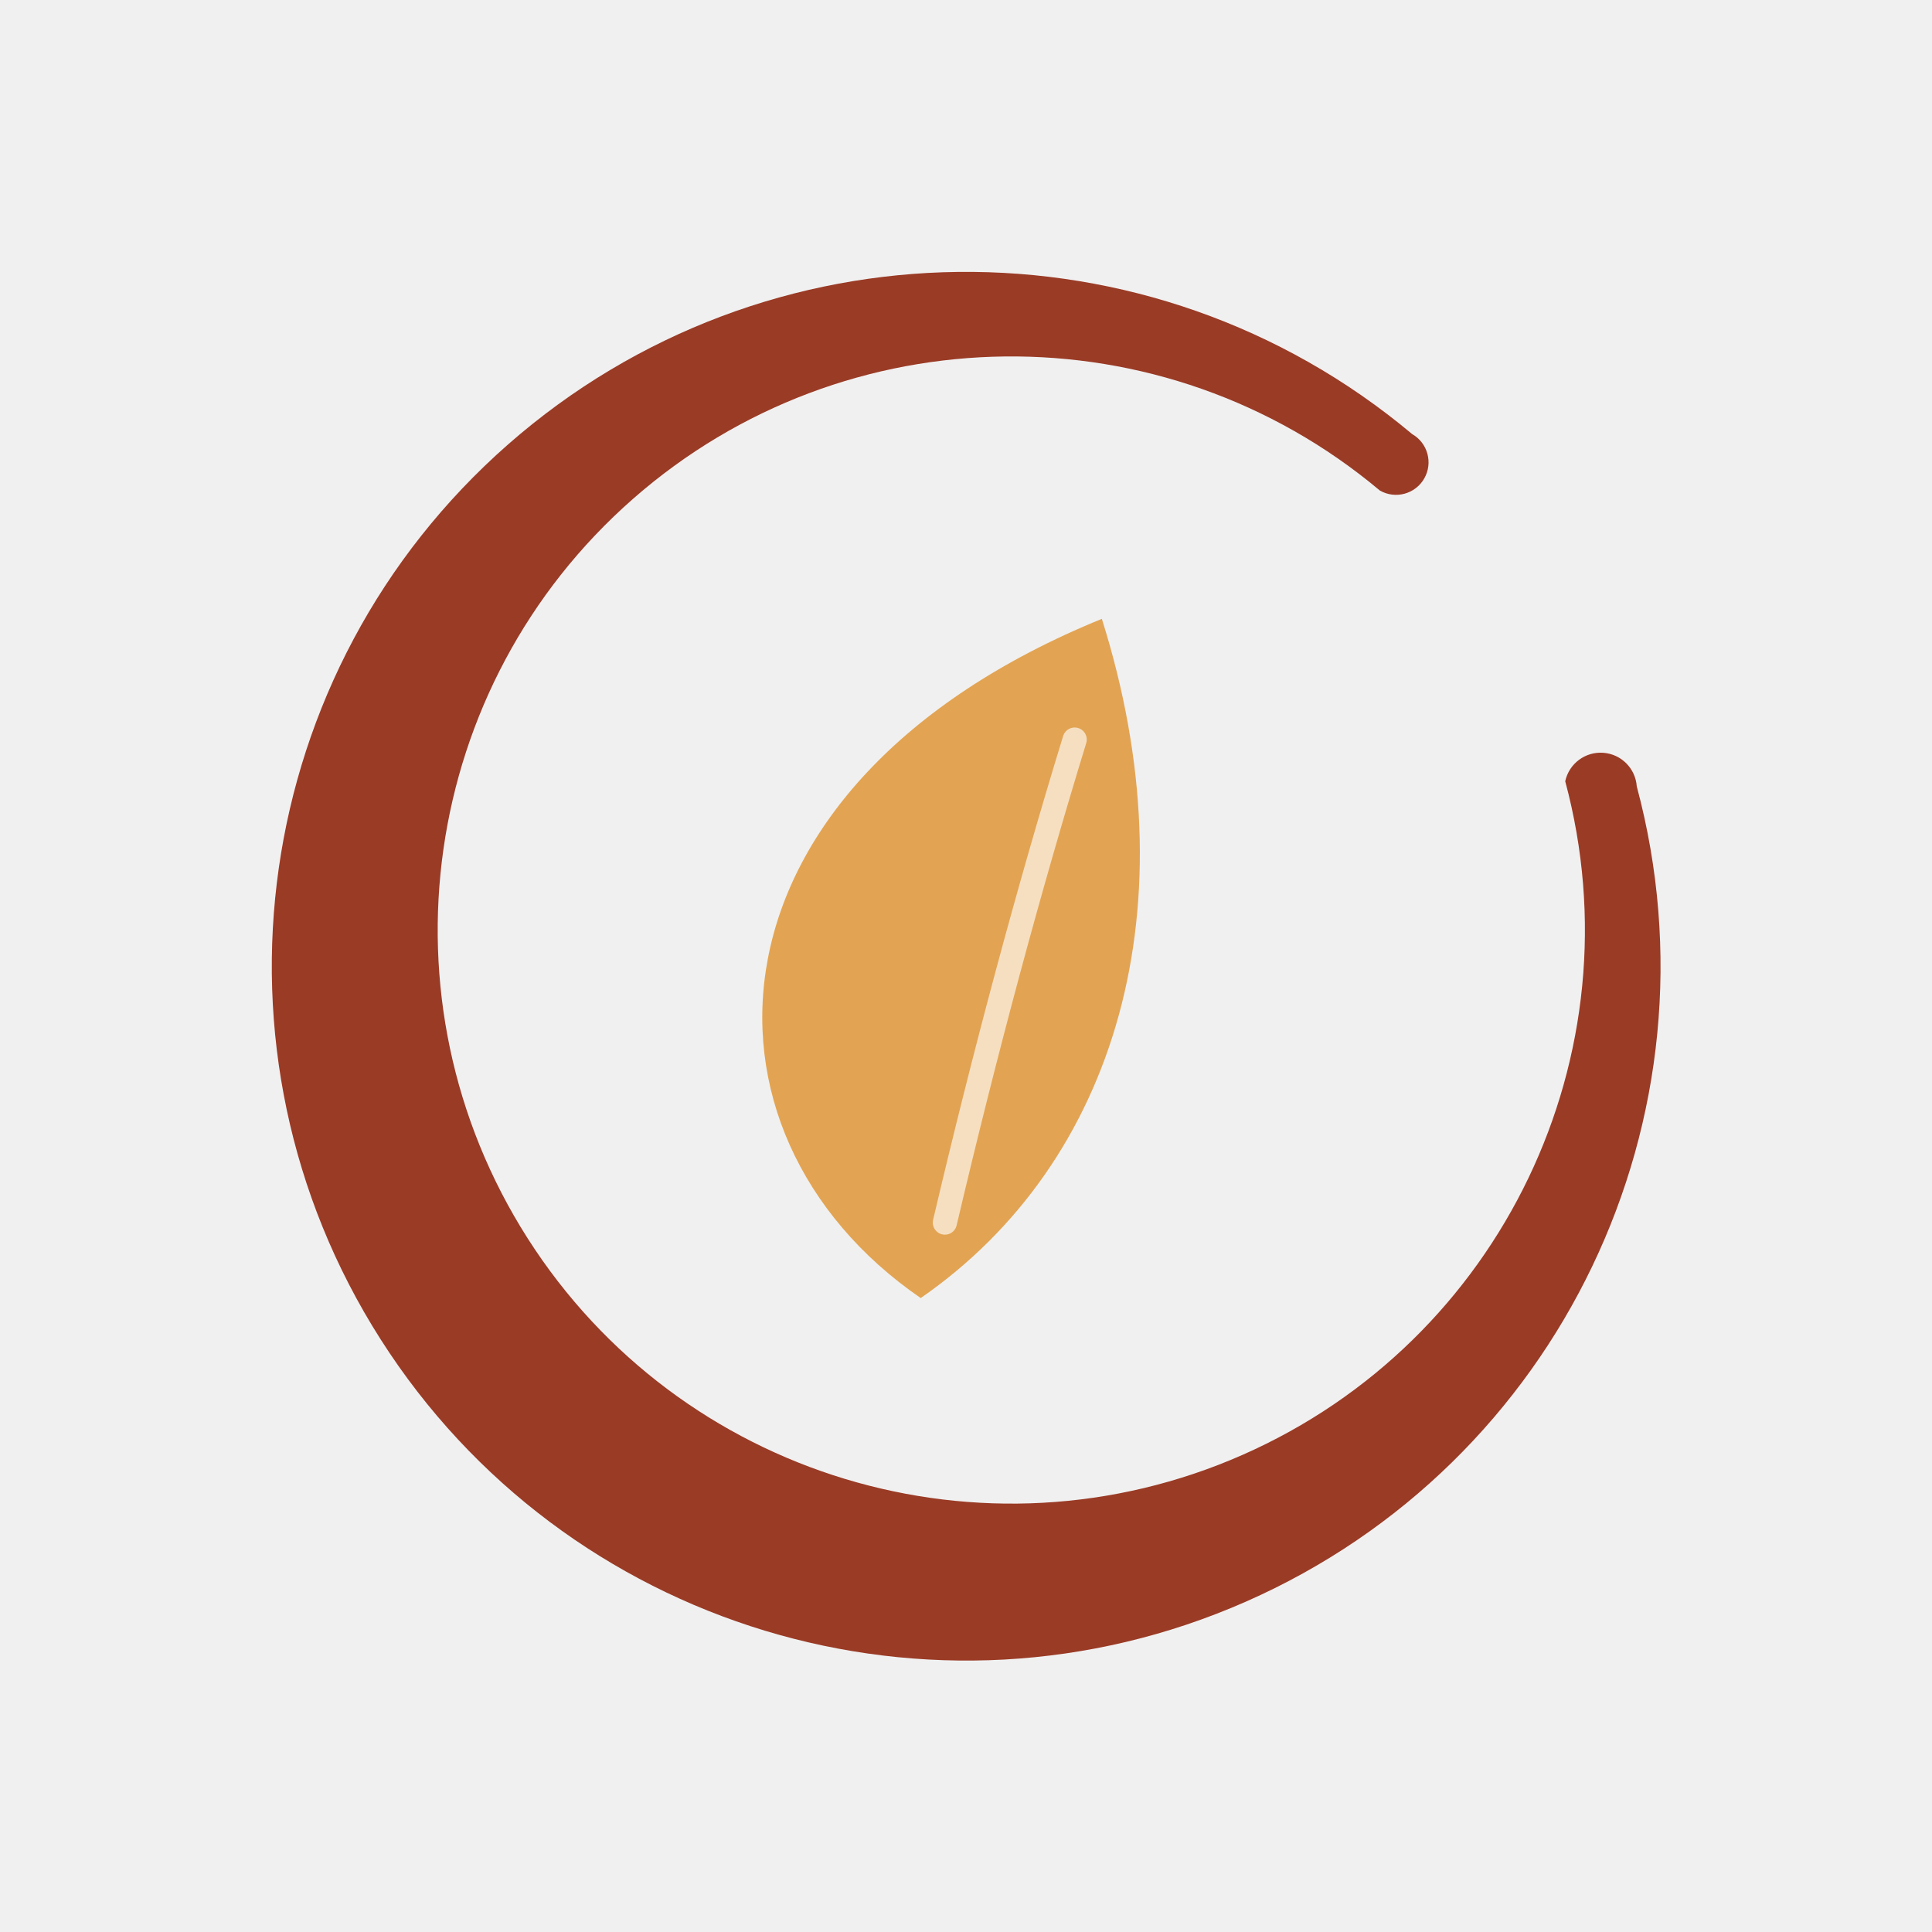
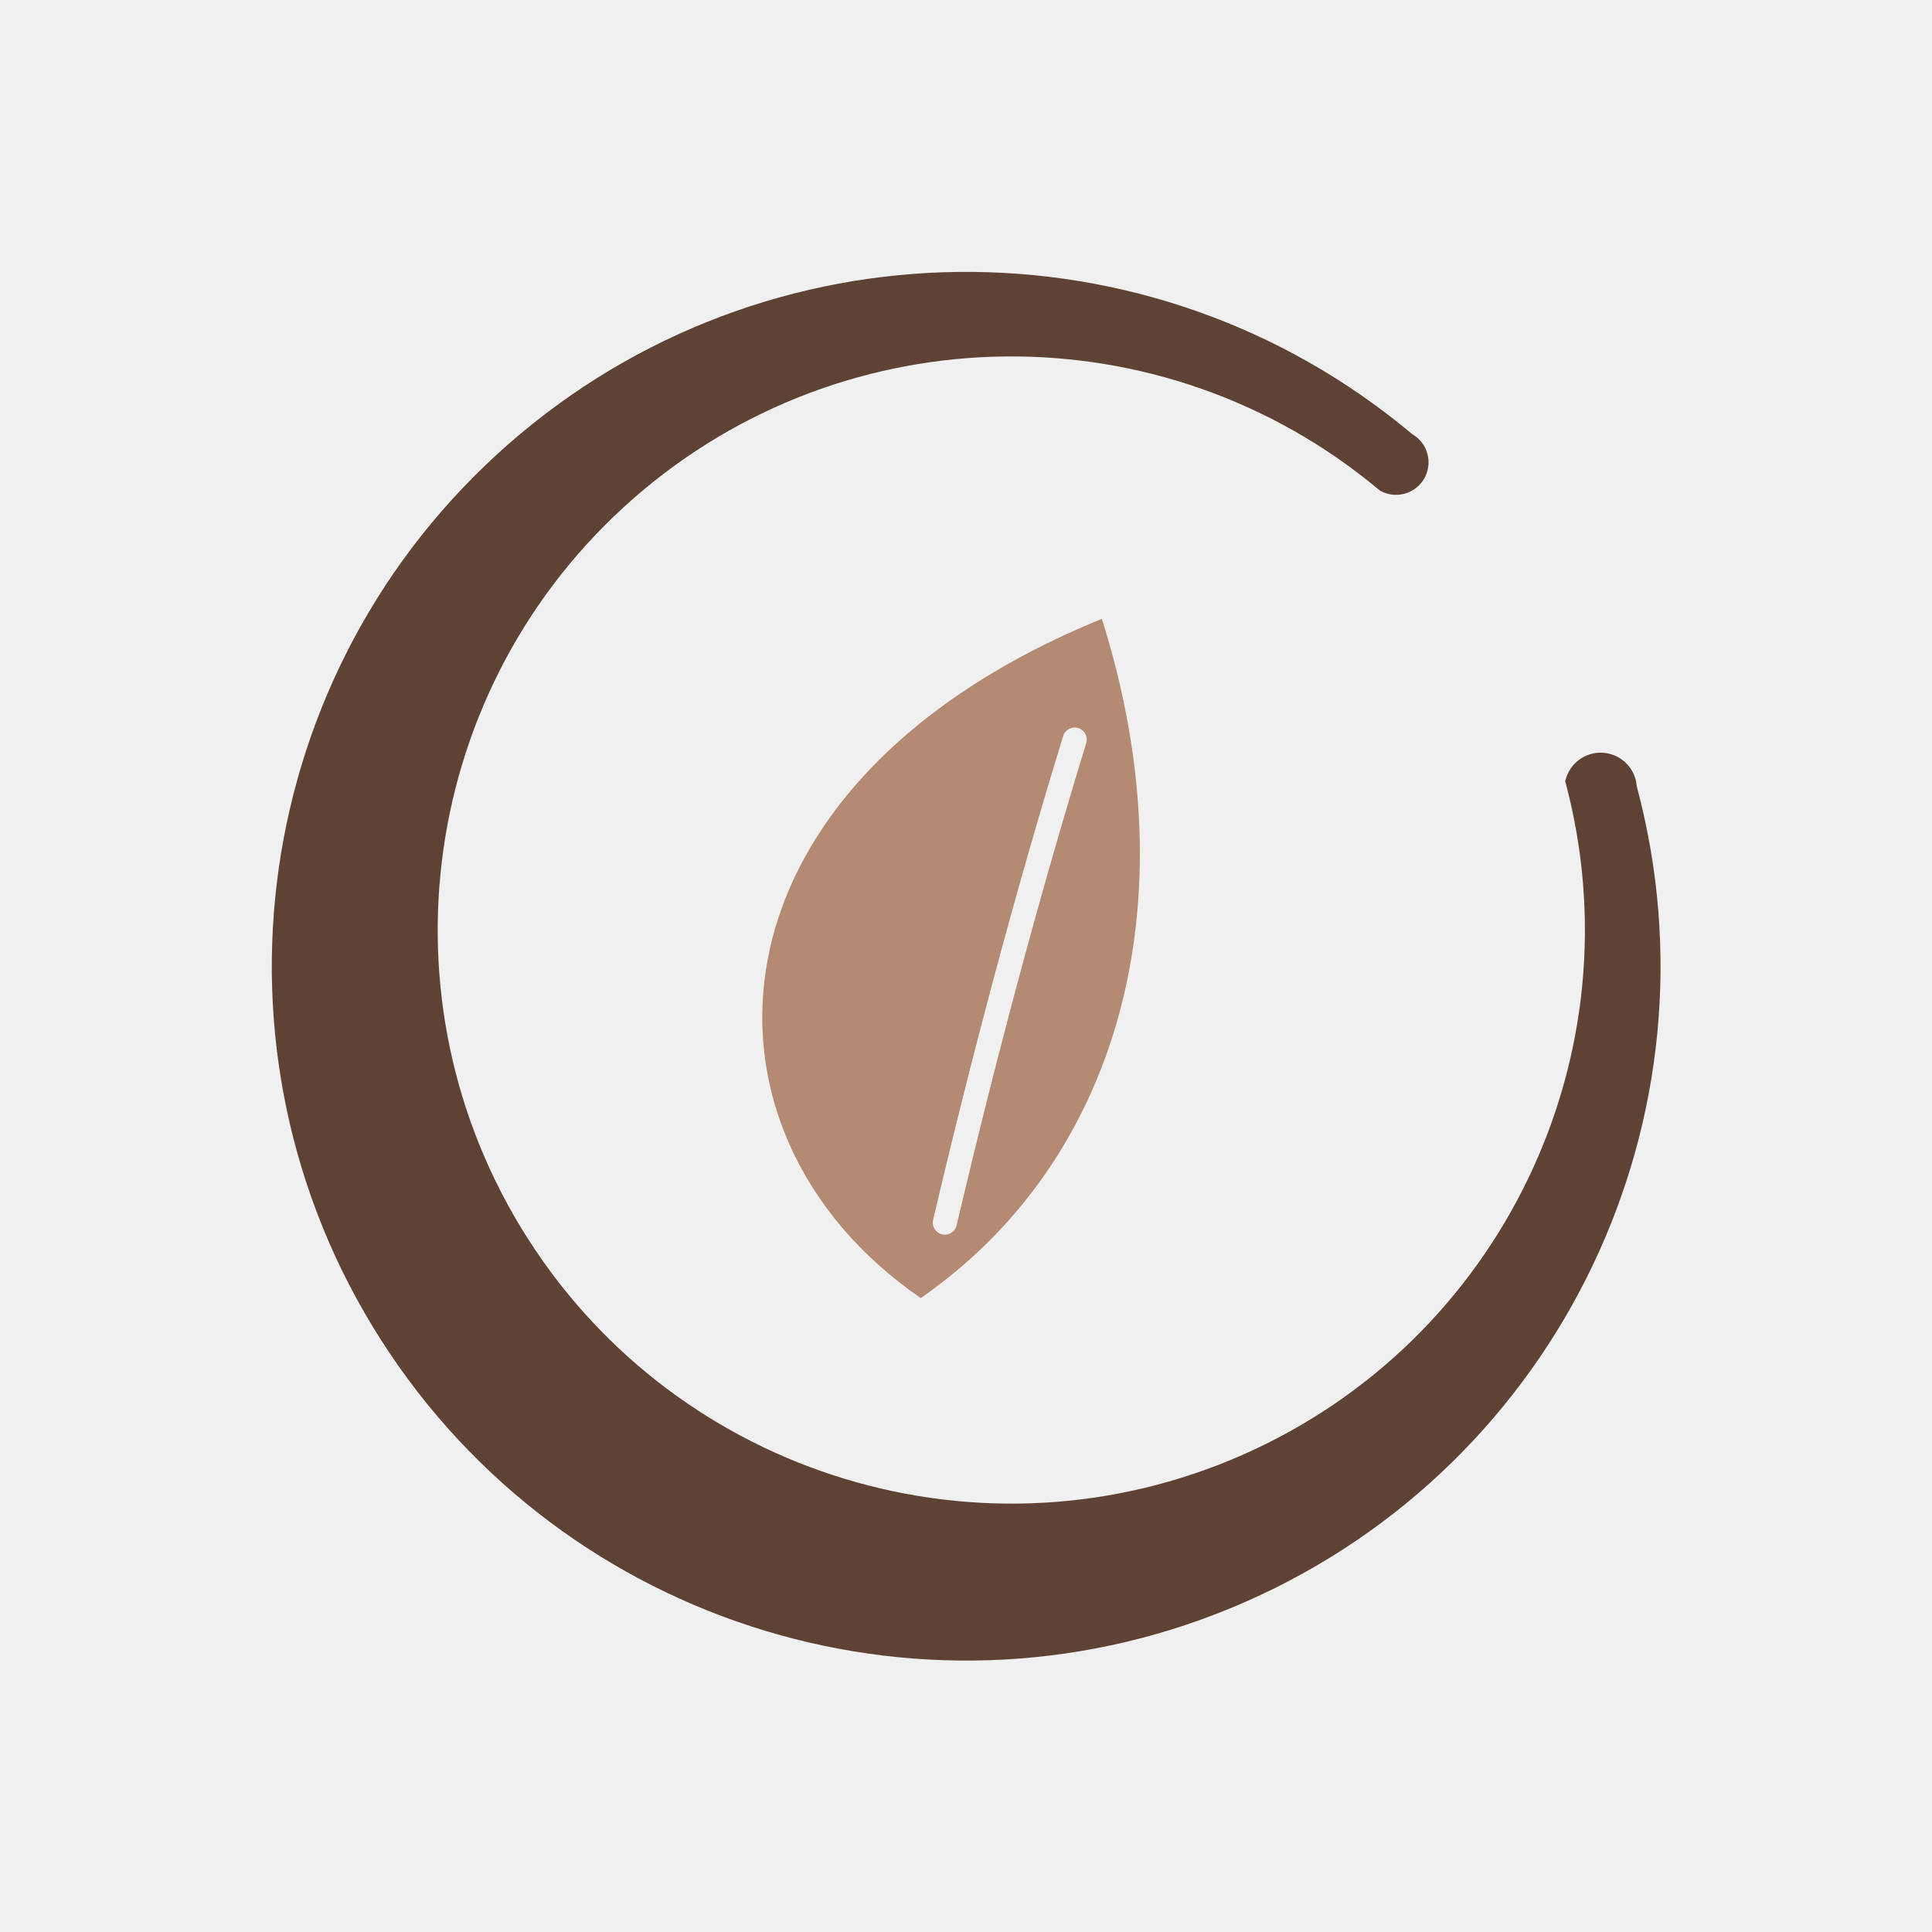
<svg xmlns="http://www.w3.org/2000/svg" viewBox="0 0 64 64" role="img" aria-label="נריה מרק">
-   <path d="M46.78 14.38 A23 23 0 1 0 54.22 26.05 A1.2 1.2 0 0 0 51.85 25.88 A19 19 0 1 1 45.71 16.25 A1 1 0 0 0 46.78 14.38 Z" fill="#9A3B26" />
-   <path d="M30.5 43 C22.5 37.5 23 26 36.5 20.5 C39.5 30 37 38.5 30.5 43 Z" fill="#E2A453" />
-   <path d="M31.3 40.5 Q33.3 32 35.6 24.5" fill="none" stroke="#FFF8F0" stroke-width="0.8" stroke-linecap="round" opacity="0.7" />
+   <defs>
+     <mask id="leaf-vein-cut" maskUnits="userSpaceOnUse" x="0" y="0" width="64" height="64">
+       <rect width="64" height="64" fill="#fff" />
+       <path d="M31.3 40.5 Q33.3 32 35.6 24.5" fill="none" stroke="#000" stroke-width="0.8" stroke-linecap="round" />
+     </mask>
+   </defs>
+   <path d="M46.78 14.38 A23 23 0 1 0 54.22 26.05 A1.2 1.2 0 0 0 51.85 25.88 A19 19 0 1 1 45.71 16.25 A1 1 0 0 0 46.78 14.38 Z" fill="#5E4335" />
+   <path d="M30.5 43 C22.5 37.5 23 26 36.5 20.5 C39.5 30 37 38.5 30.5 43 Z" fill="#B48A72" mask="url(#leaf-vein-cut)" />
</svg>
